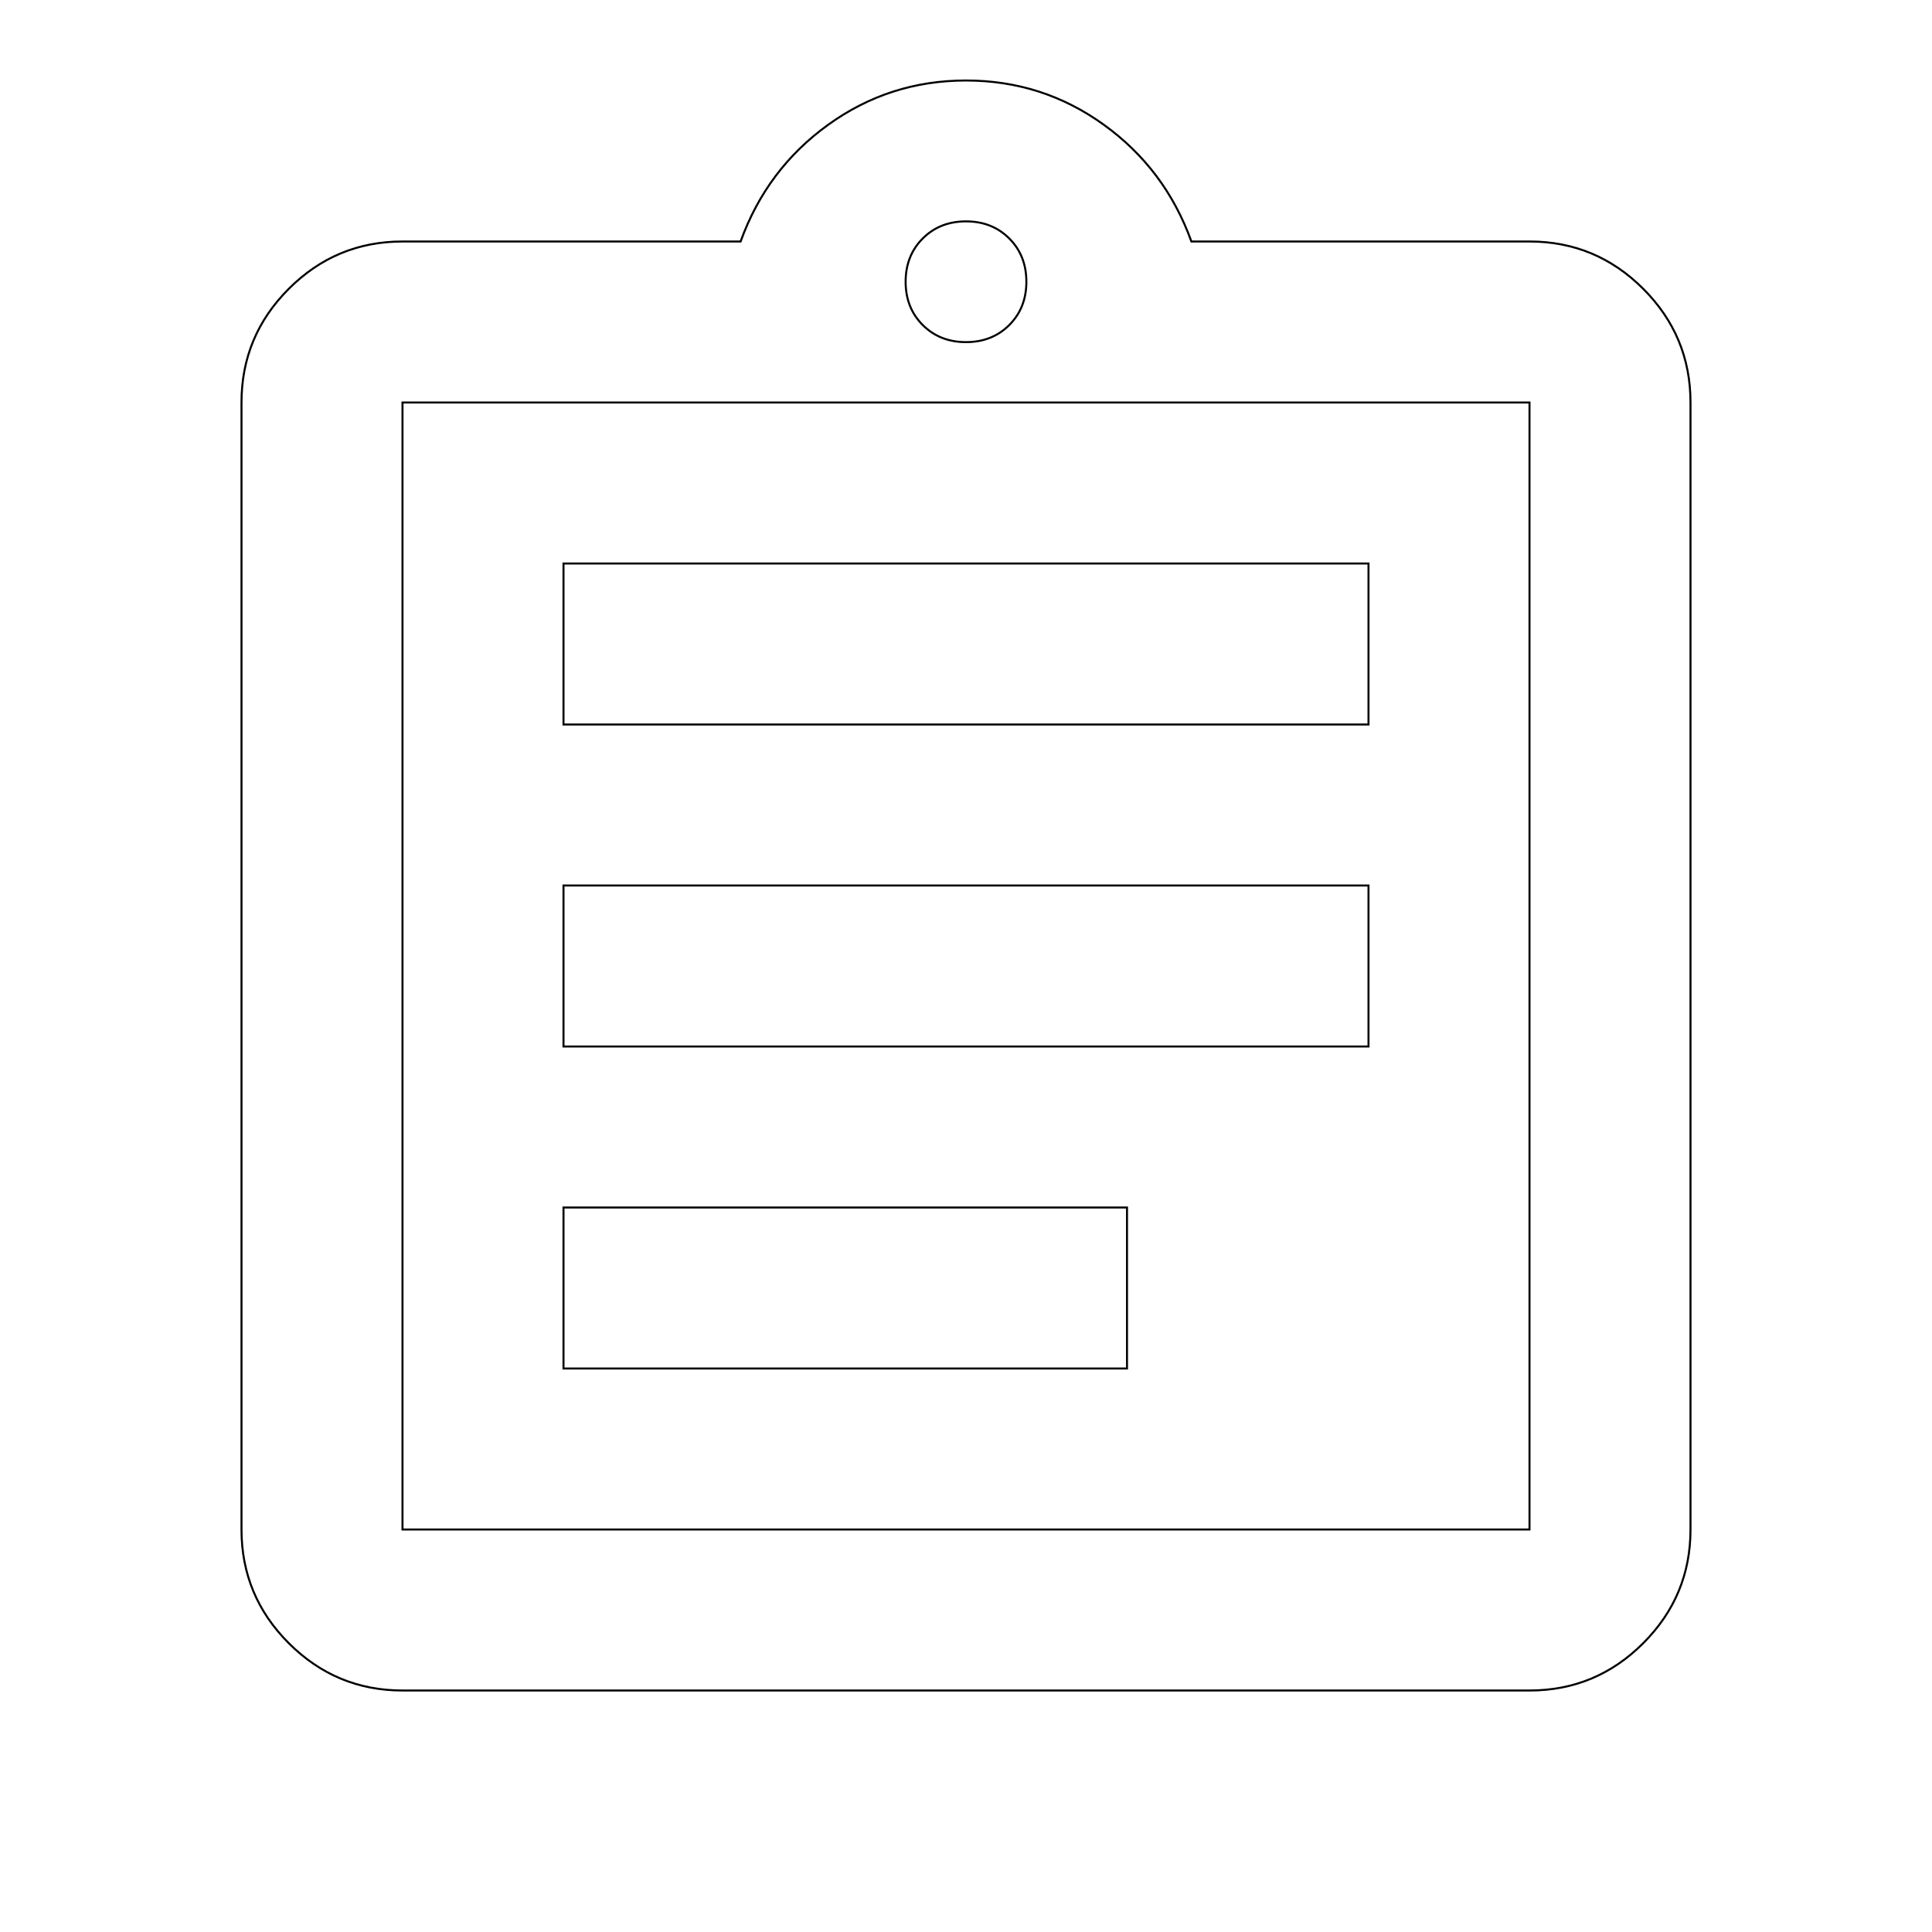
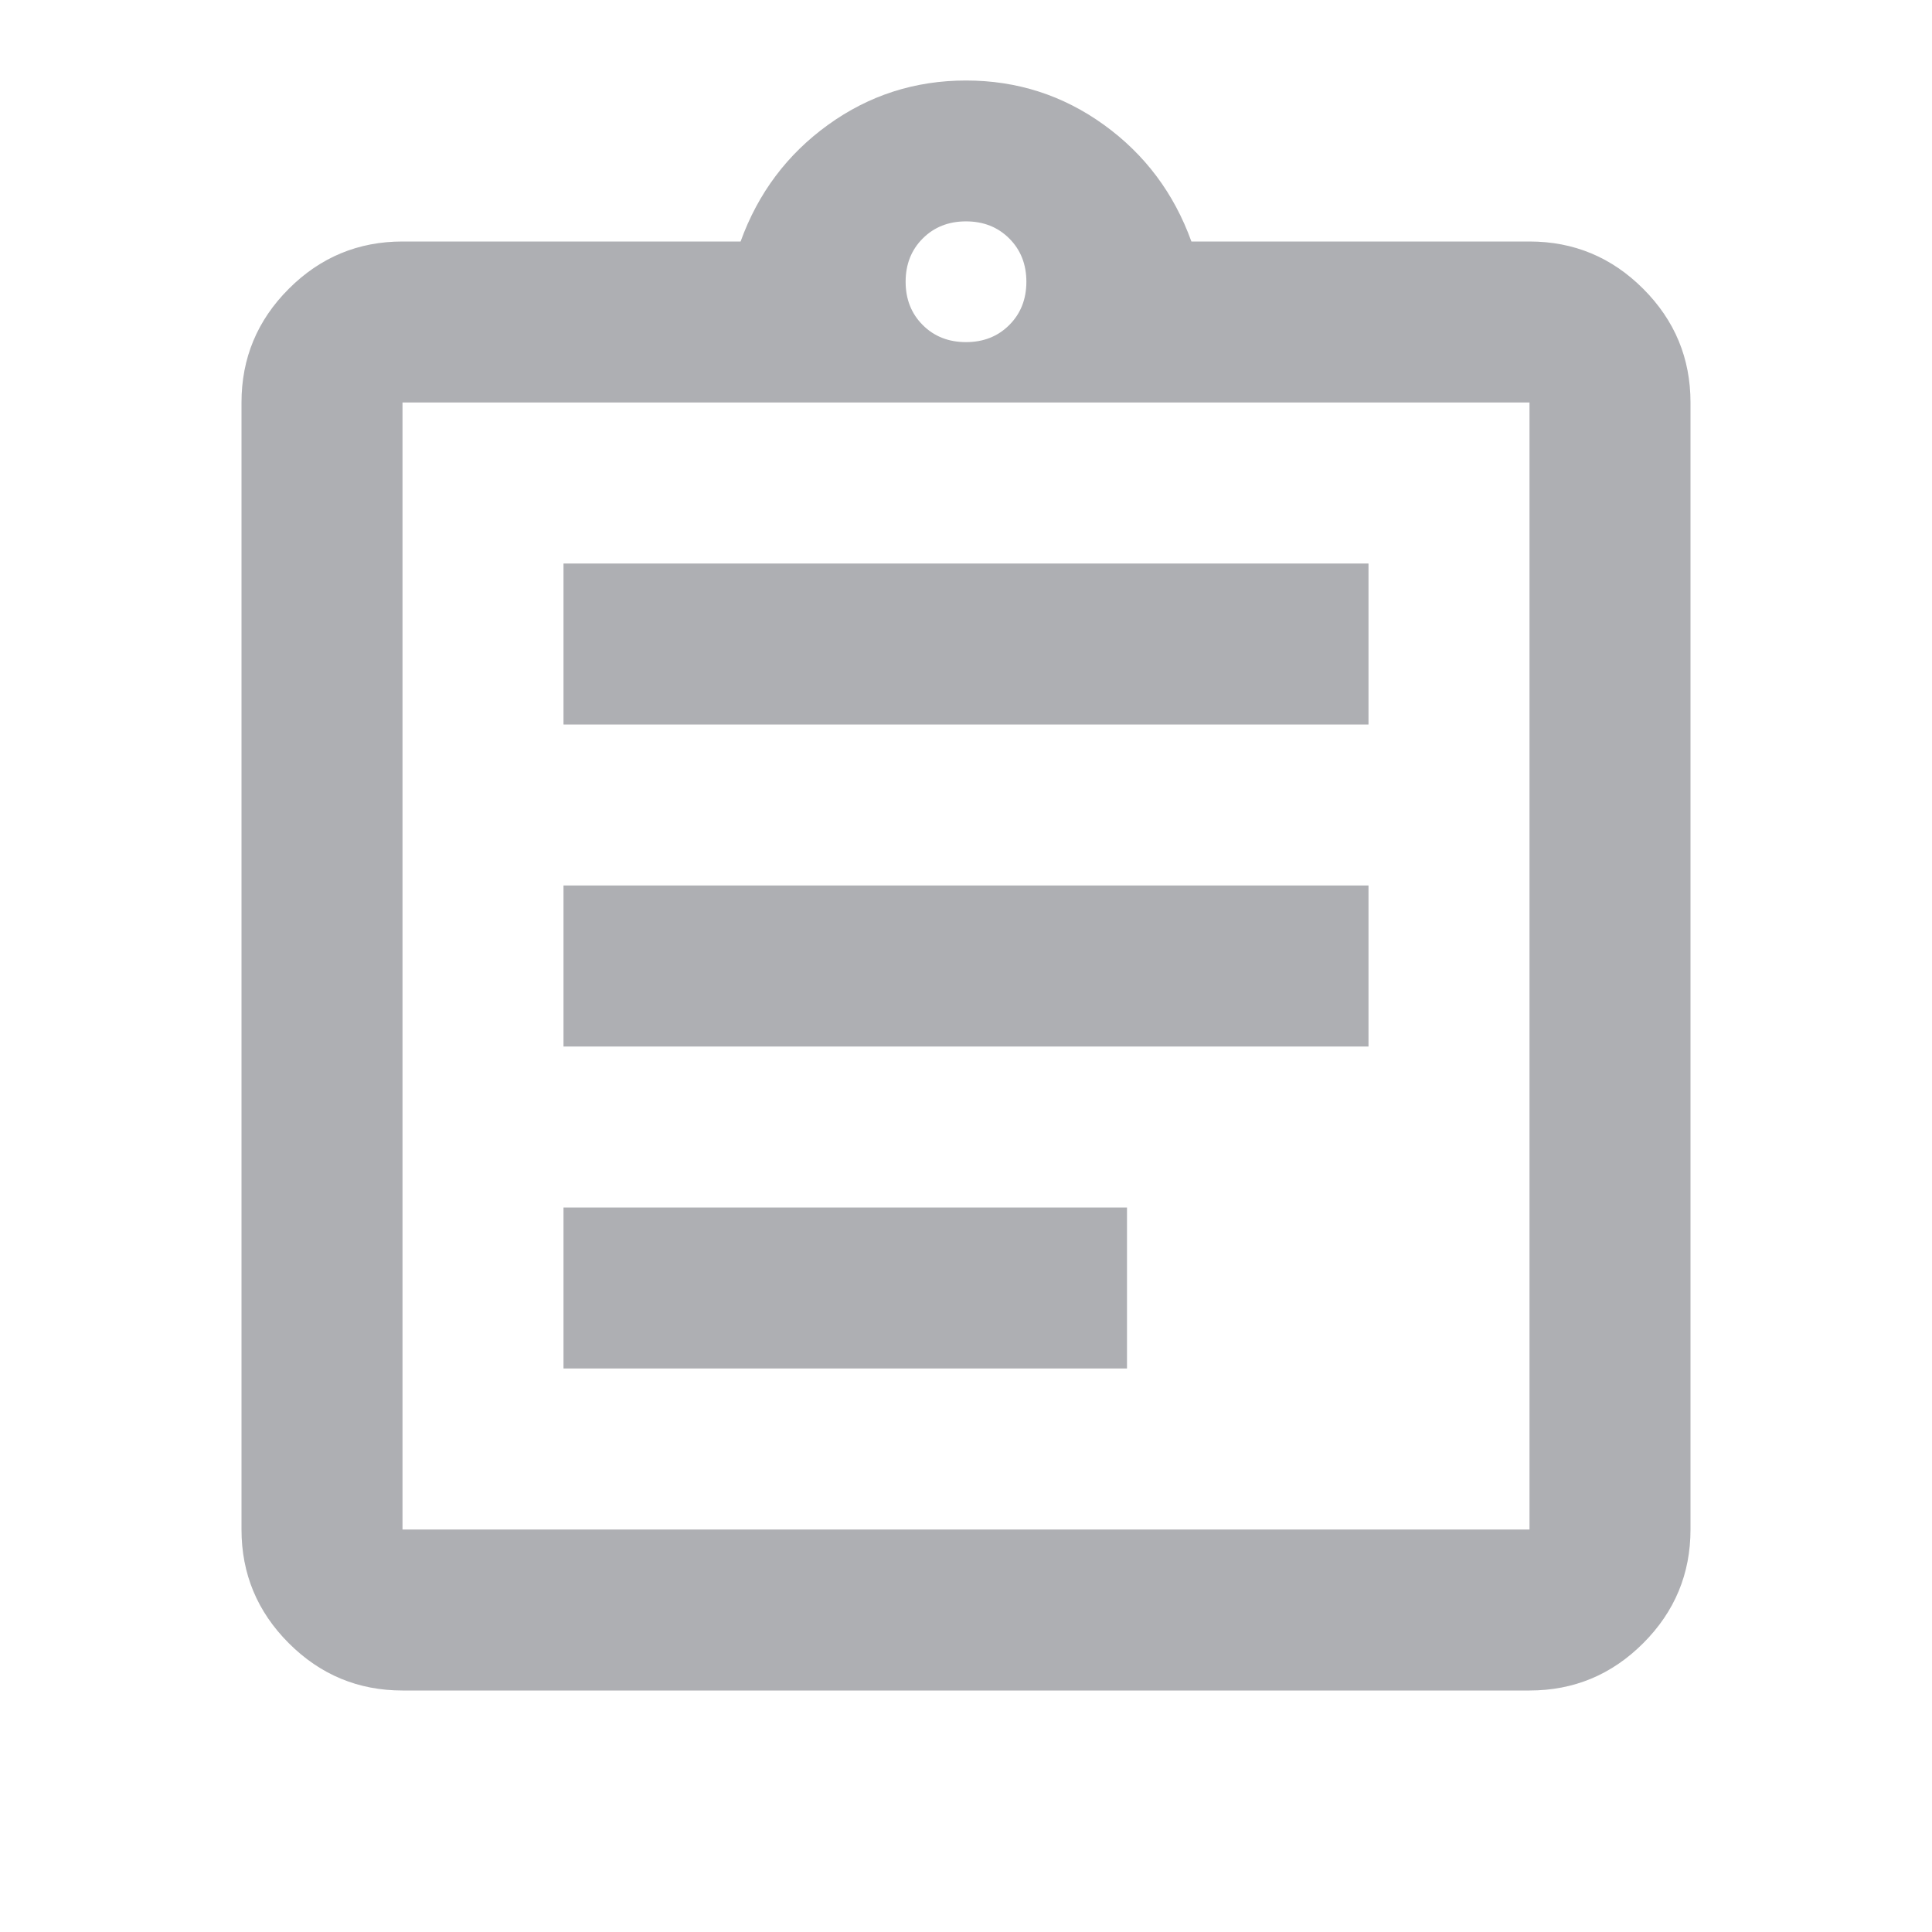
- <svg xmlns="http://www.w3.org/2000/svg" width="24" height="24" fill="none" viewBox="0 -960 960 960" stroke="currentColor">
+ <svg xmlns="http://www.w3.org/2000/svg" width="24" height="24" fill="rgba(117,119,126,0.589)" viewBox="0 -960 960 960">
  <path d="M200-120q-33 0-56.5-23.5T120-200v-560q0-33 23.5-56.5T200-840h168q13-36 43.5-58t68.5-22 68.5 22 43.5 58h168q33 0 56.5 23.5T840-760v560q0 33-23.5 56.5T760-120zm0-80h560v-560H200zm80-80h280v-80H280zm0-160h400v-80H280zm0-160h400v-80H280zm200-190q13 0 21.5-8.5T510-820t-8.5-21.5T480-850t-21.5 8.5T450-820t8.5 21.5T480-790M200-200v-560z" />
</svg>
